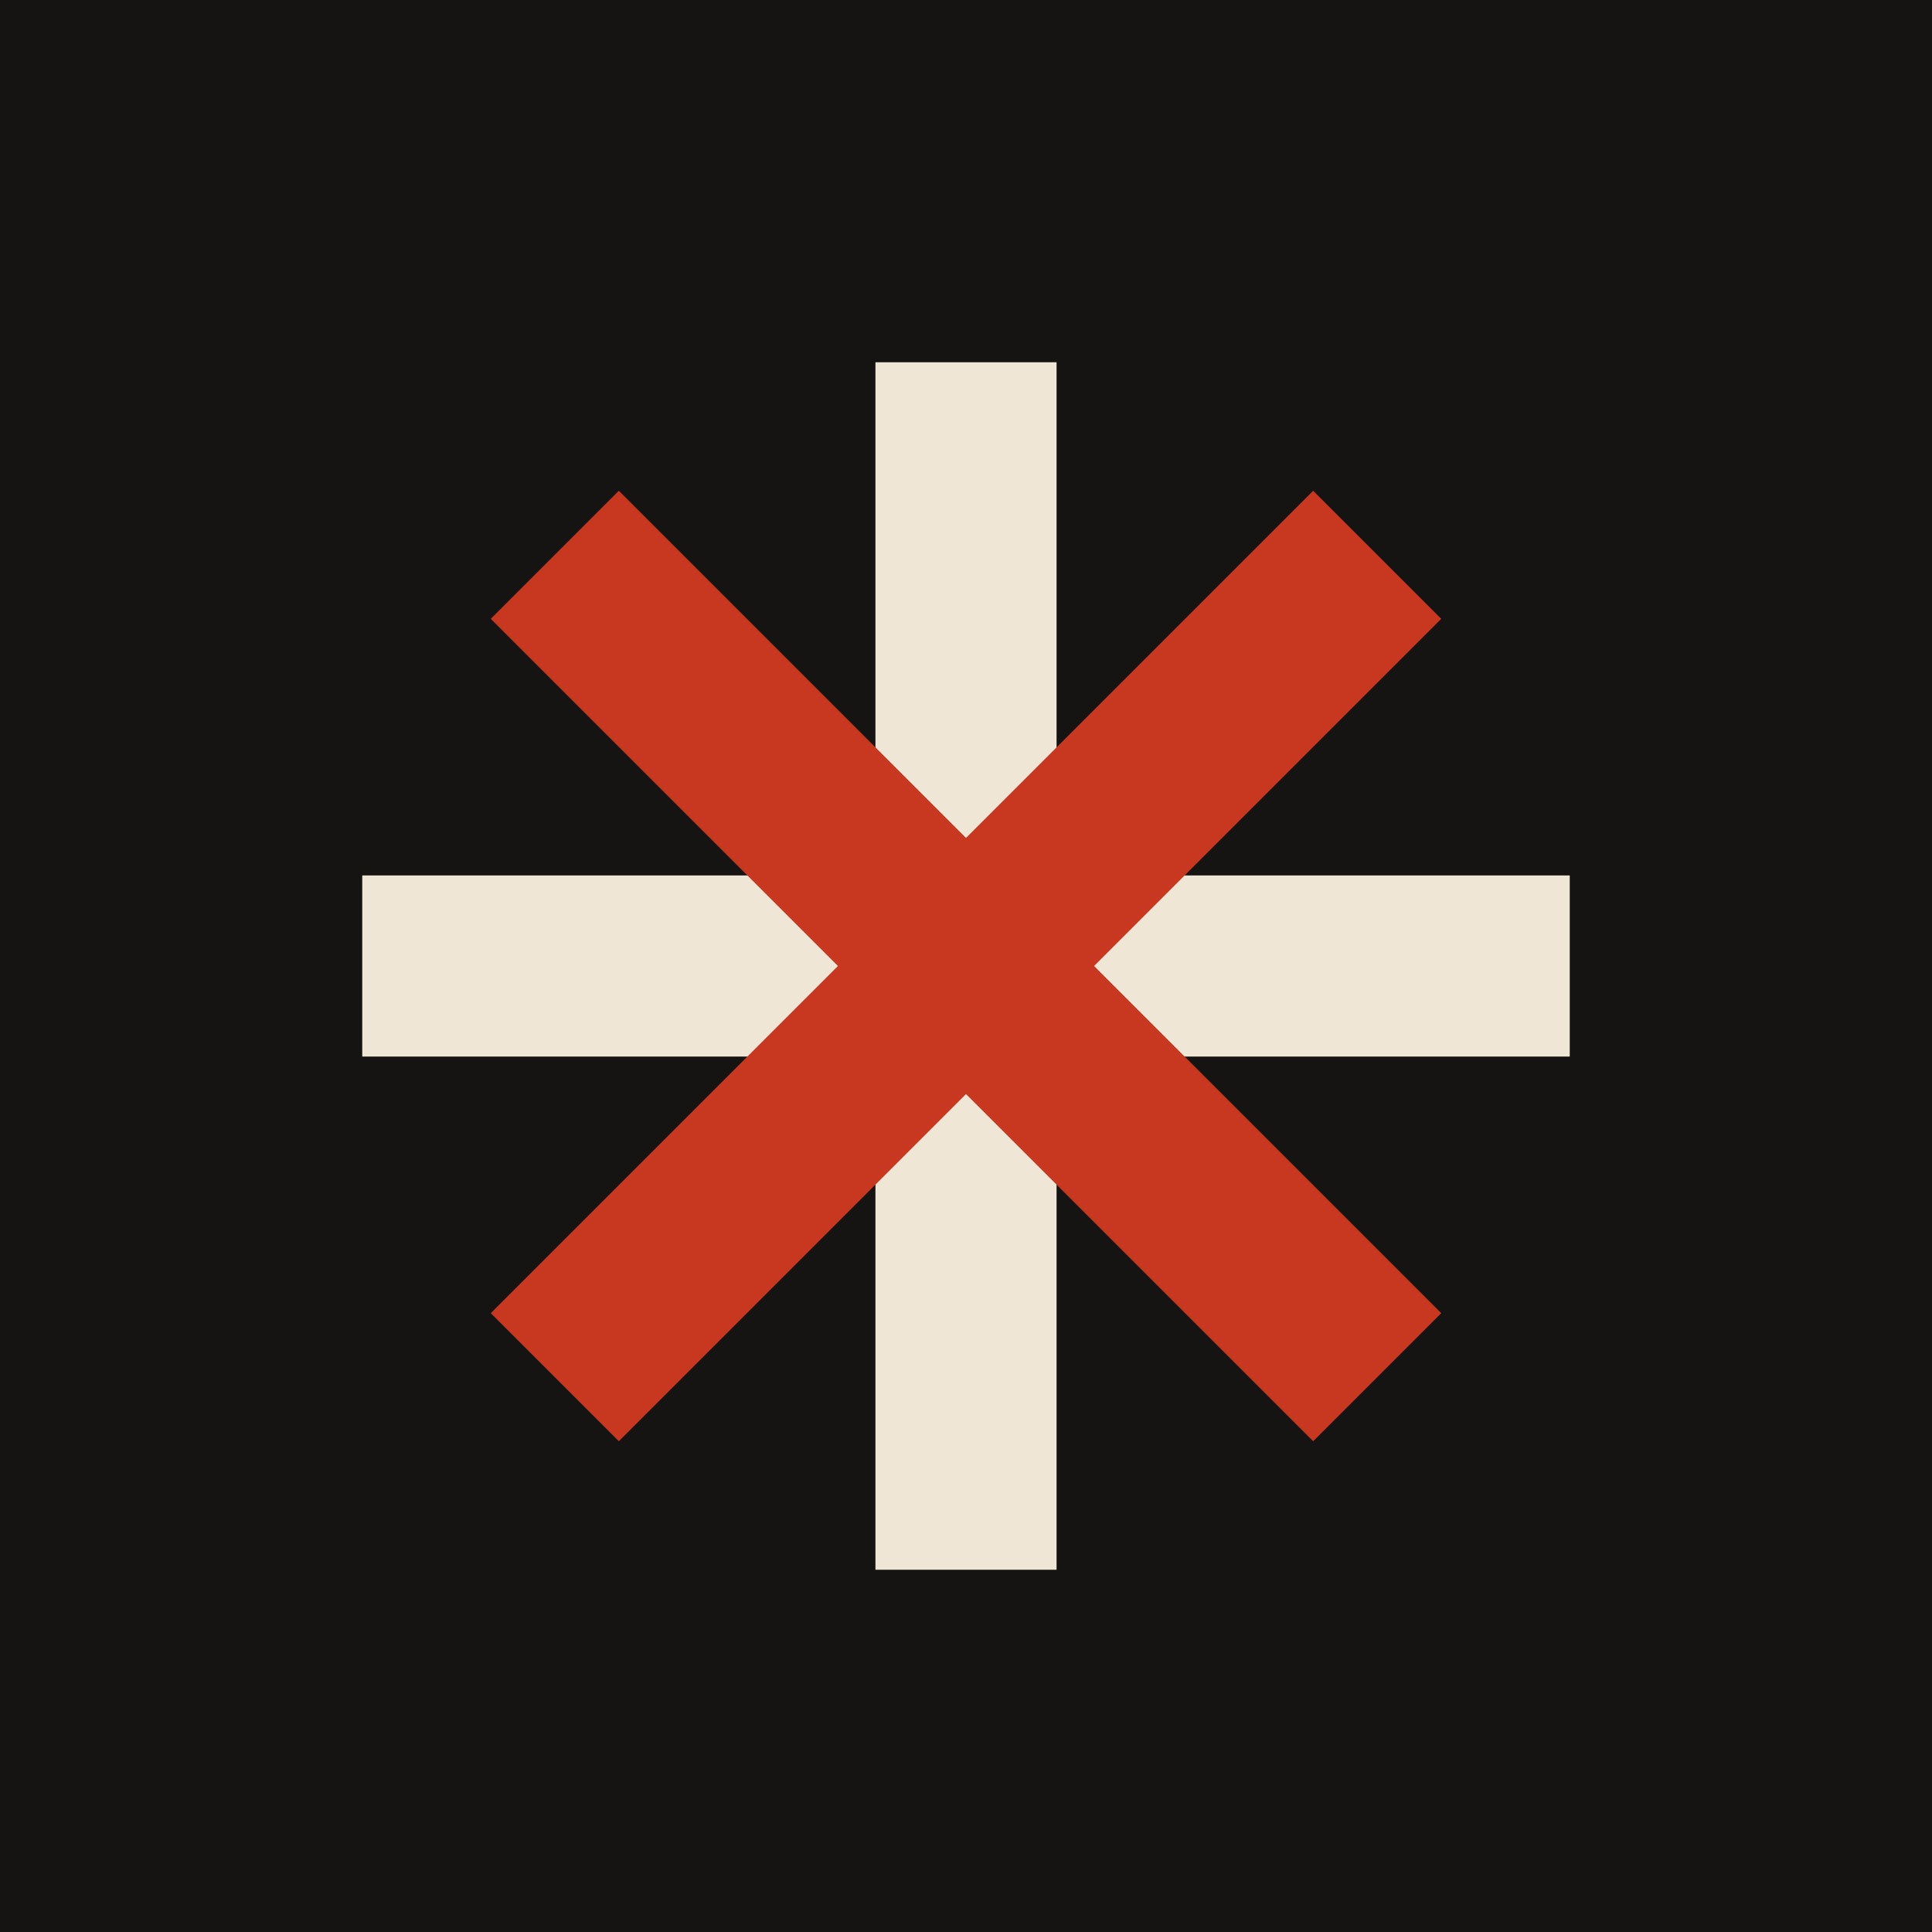
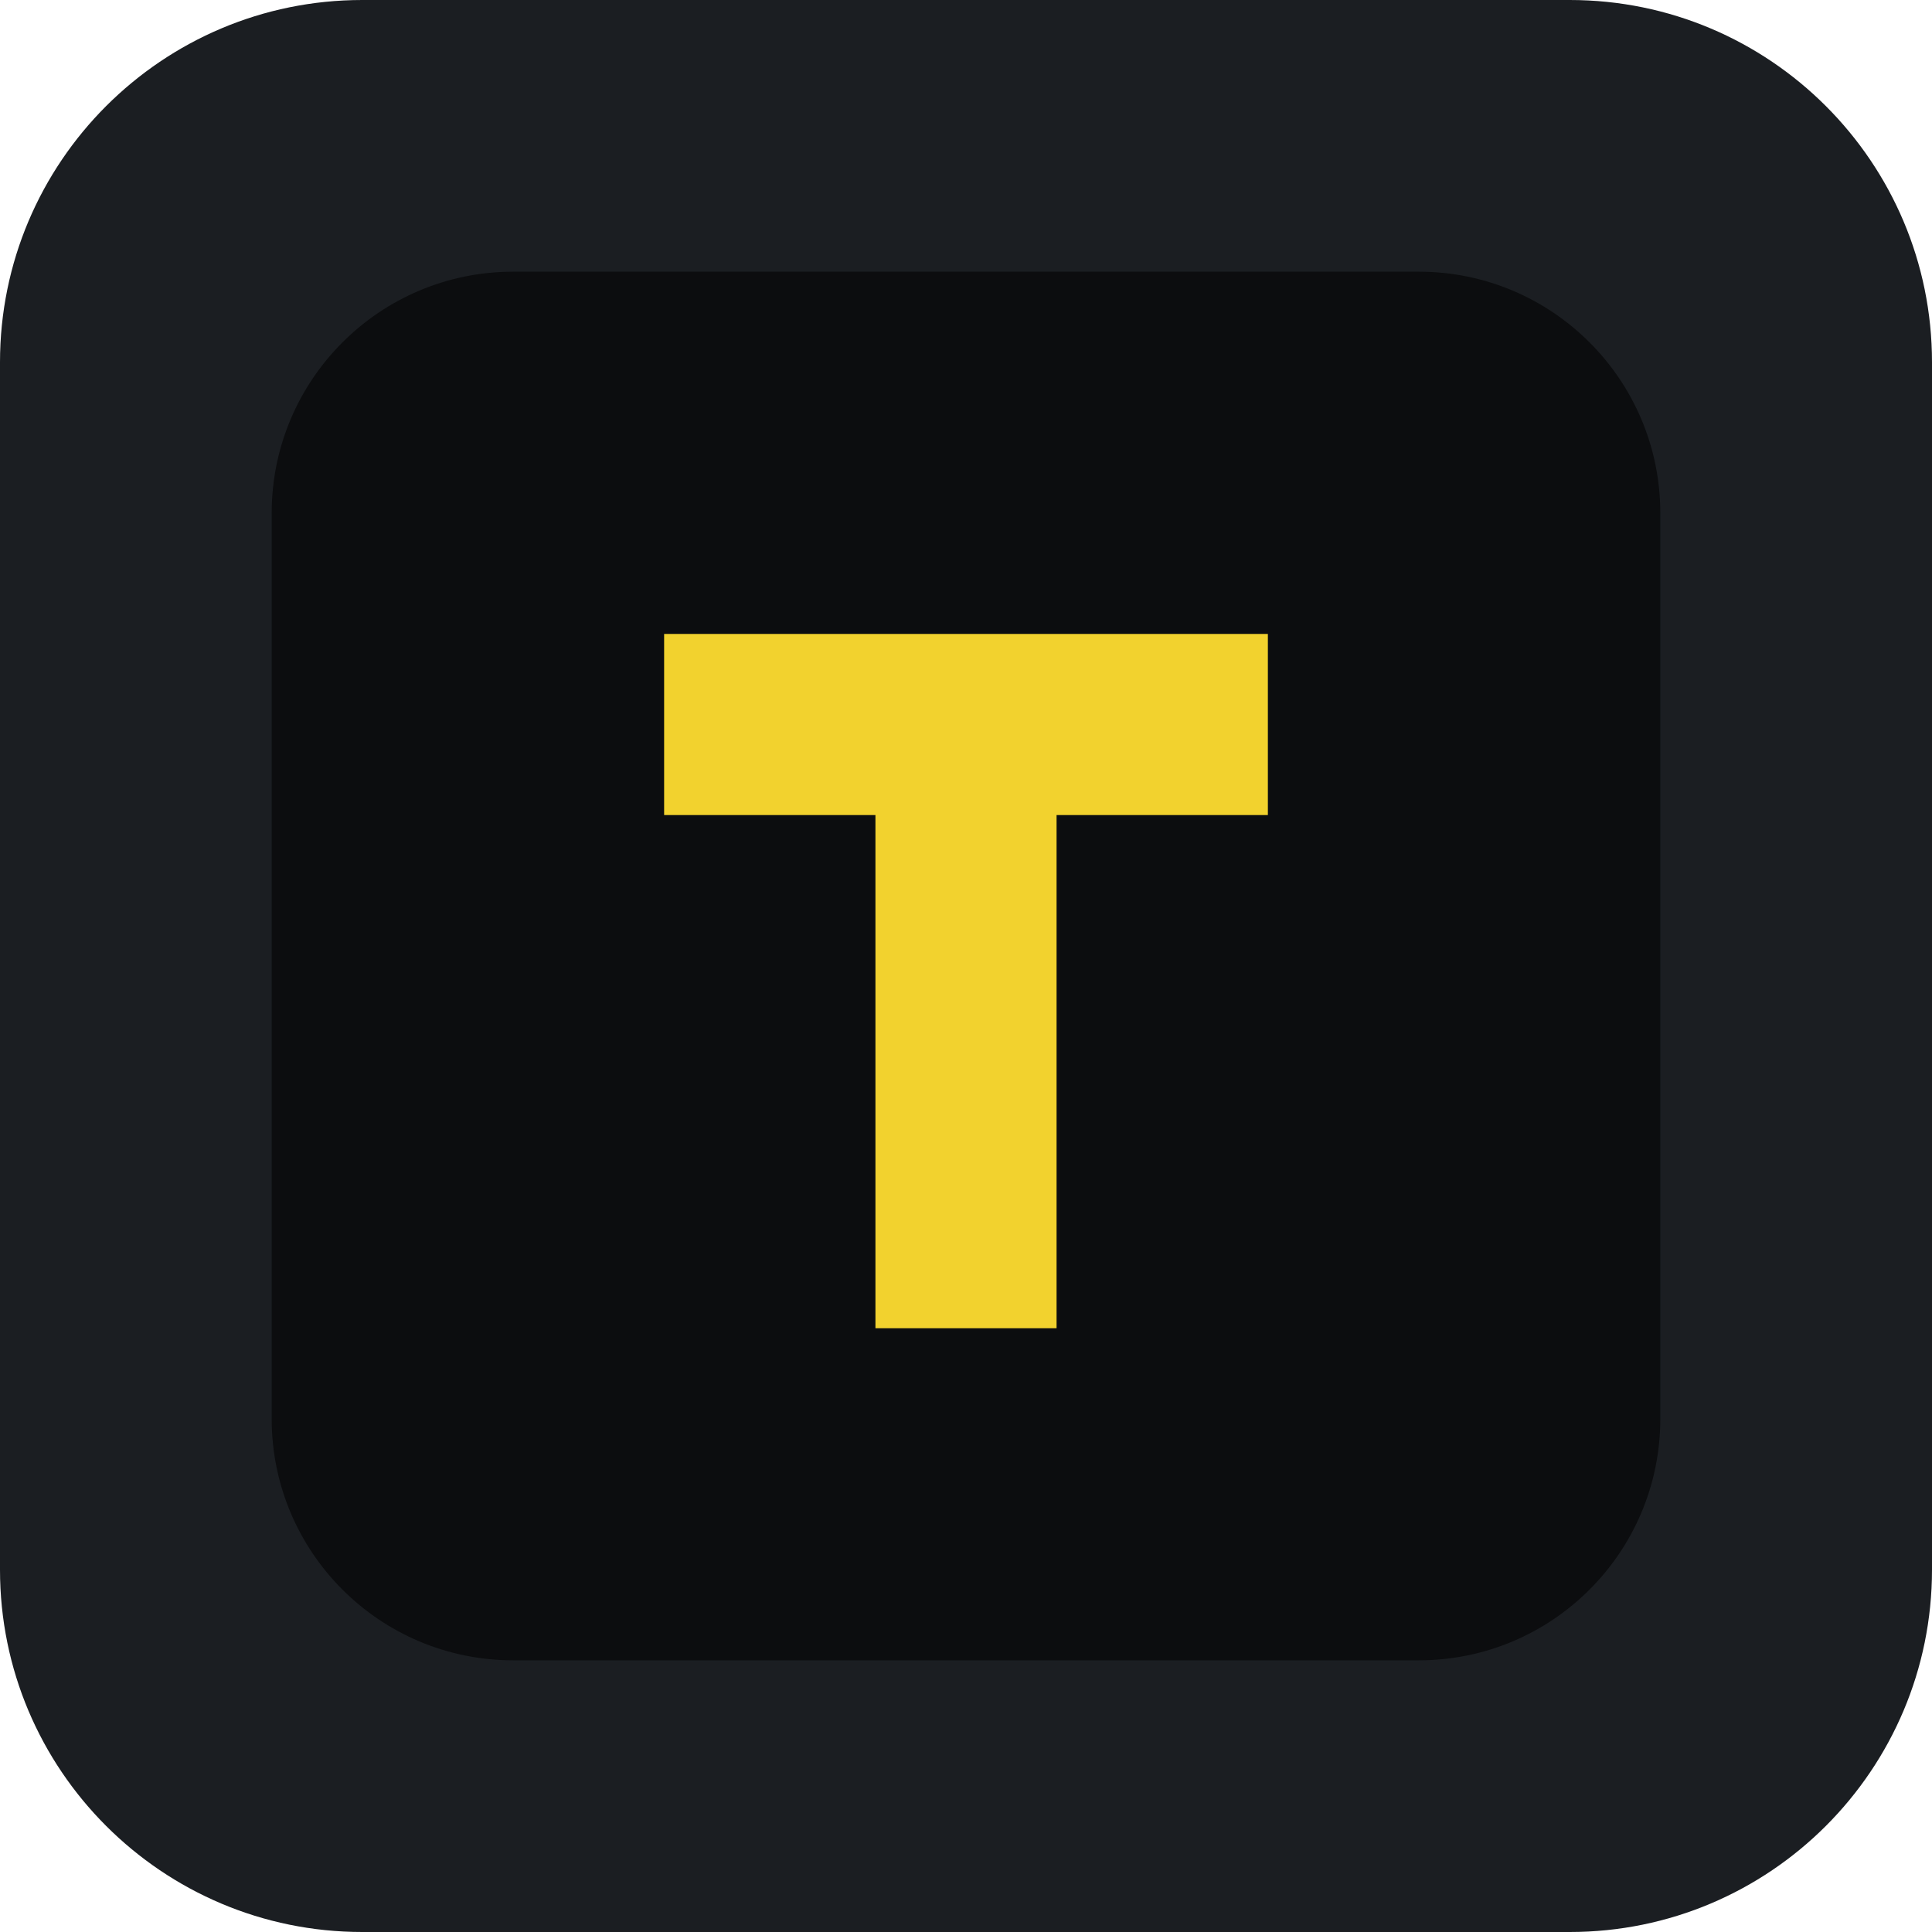
<svg xmlns="http://www.w3.org/2000/svg" viewBox="0 0 64 64">
-   <rect width="64" height="64" fill="#161412" />
-   <g stroke="#efe6d6" stroke-width="6" stroke-linecap="square">
-     <path d="M32 15v34M15 32h34" />
-   </g>
-   <g stroke="#c8371f" stroke-width="6" stroke-linecap="square">
-     <path d="M20.5 20.5l23 23M20.5 43.5l23-23" />
-   </g>
+   <rect width="64" height="64" rx="12" fill="#1b1e22" />
+   <rect x="9" y="9" width="46" height="46" rx="8" fill="#0c0d0f" />
+   <path d="M22 21h20v6h-7v17h-6V27h-7z" fill="#f2d22e" />
</svg>
